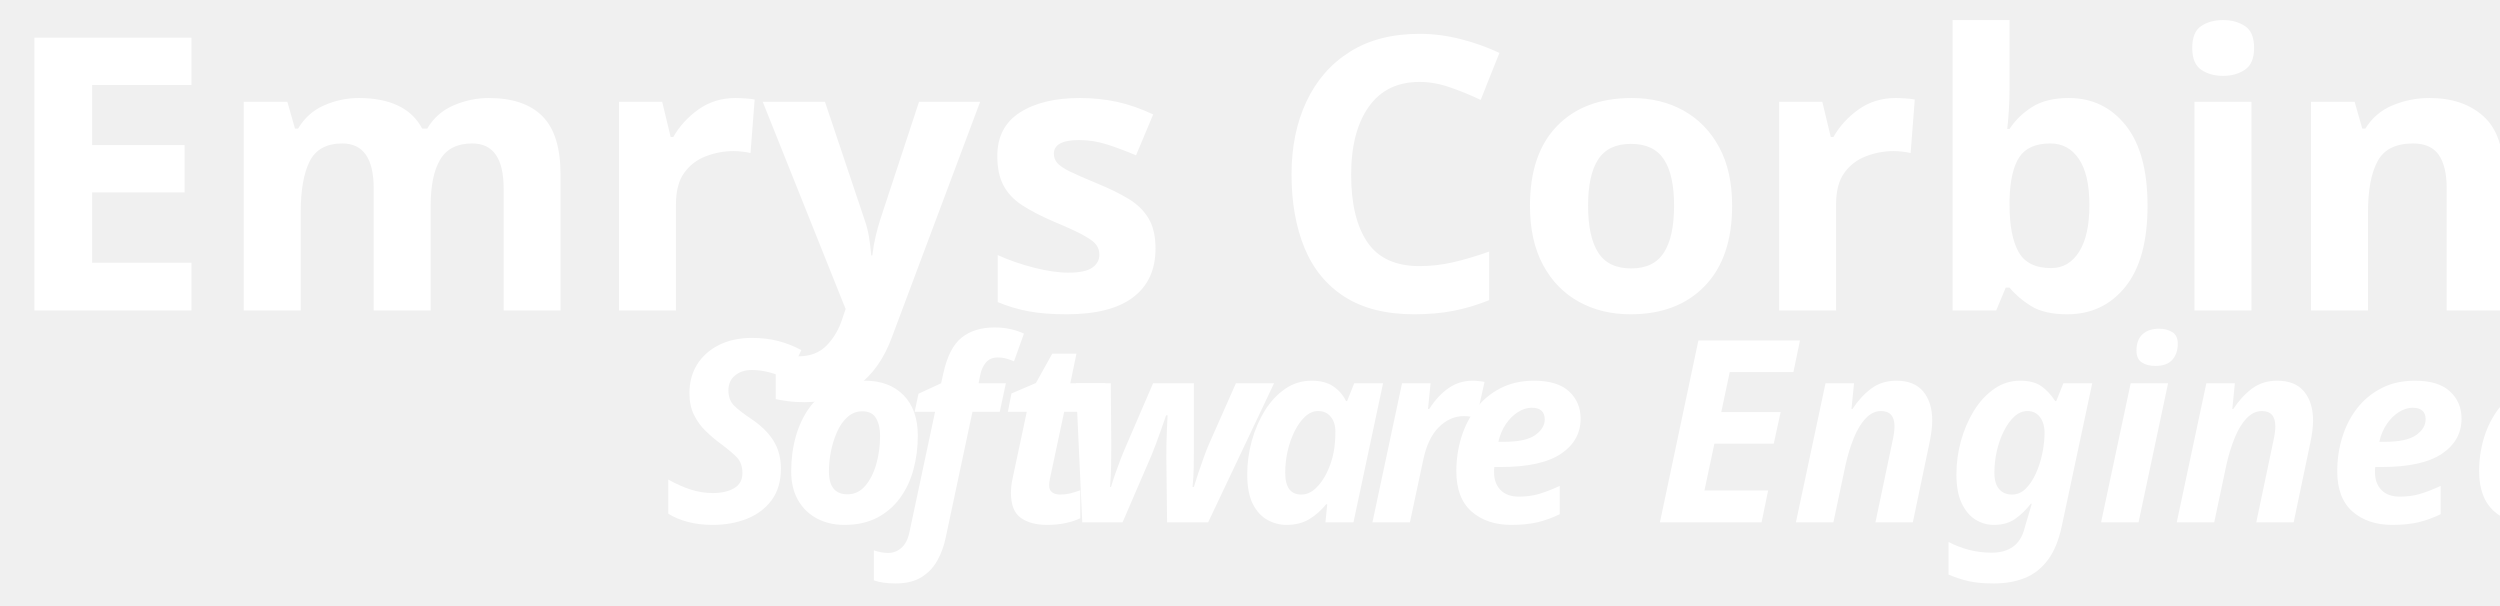
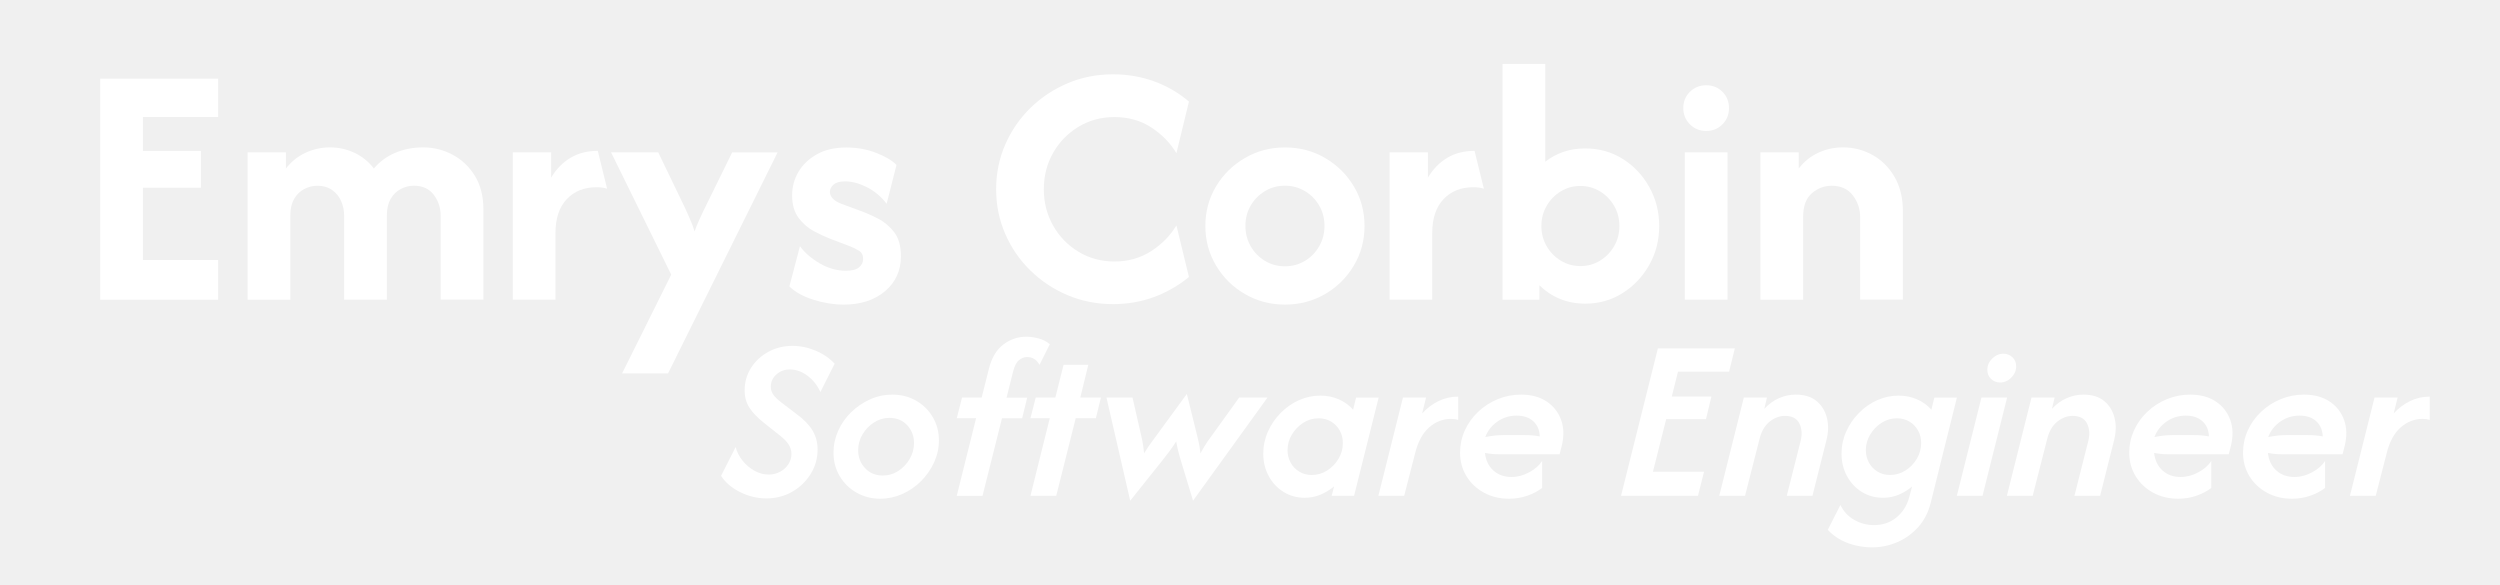
- <svg xmlns="http://www.w3.org/2000/svg" id="Layer_1" viewBox="0 0 471.06 114.06">
-   <defs>
-     <style>.cls-1{font-family:Afacad-Bold, Afacad;font-size:72px;font-variation-settings:'wght' 700;font-weight:700;}.cls-1,.cls-2{fill:#fff;}.cls-3{letter-spacing:0em;}.cls-4{letter-spacing:-.01em;}.cls-5{letter-spacing:0em;}.cls-2{font-family:AfacadItalic-SemiBoldItalic, Afacad;font-size:48px;font-style:italic;font-variation-settings:'wght' 600;font-weight:600;}.cls-6{letter-spacing:-.03em;}</style>
-   </defs>
-   <text class="cls-2" transform="translate(124.97 98.42)">
-     <tspan x="0" y="0">S</tspan>
-     <tspan class="cls-6" x="22" y="0">o</tspan>
-     <tspan x="44.83" y="0">ft</tspan>
-     <tspan class="cls-3" x="74.83" y="0">w</tspan>
-     <tspan x="107.93" y="0">a</tspan>
-     <tspan class="cls-4" x="132.77" y="0">r</tspan>
-     <tspan class="cls-5" x="147.33" y="0">e Engineer</tspan>
-   </text>
-   <text class="cls-1" transform="translate(0 58.5)">
-     <tspan x="0" y="0">Emrys Corbin</tspan>
-   </text>
+ <svg xmlns="http://www.w3.org/2000/svg" version="1.1" id="Layer_1" x="0px" y="0px" viewBox="0 0 474.96 111.06" style="enable-background:new 0 0 474.96 111.06;" xml:space="preserve">
+   <style type="text/css">
+ 	.st0{fill:#FFFFFF;}
+ </style>
+   <g>
+     <g>
+       <path class="st0" d="M145.6,94.69c-1.72,0-3.39-0.4-4.99-1.2c-1.61-0.8-2.81-1.83-3.62-3.09l2.77-5.47    c0.25,0.95,0.7,1.83,1.35,2.63c0.65,0.8,1.41,1.43,2.27,1.9c0.86,0.47,1.74,0.7,2.63,0.7c0.81,0,1.54-0.18,2.19-0.53    c0.65-0.35,1.18-0.82,1.57-1.42c0.39-0.59,0.59-1.25,0.59-1.97c0-0.64-0.18-1.24-0.54-1.8c-0.36-0.56-0.92-1.13-1.66-1.71    l-2.83-2.24c-1.39-1.1-2.38-2.12-2.97-3.06s-0.89-2.03-0.89-3.25c0-1.58,0.4-3,1.21-4.28c0.81-1.28,1.9-2.29,3.28-3.05    c1.38-0.76,2.91-1.14,4.59-1.14c1.51,0,2.99,0.31,4.43,0.92c1.44,0.61,2.64,1.44,3.59,2.47l-2.71,5.38    c-0.58-1.29-1.41-2.32-2.47-3.11c-1.07-0.79-2.18-1.18-3.34-1.18c-1,0-1.85,0.32-2.55,0.95c-0.71,0.63-1.06,1.42-1.06,2.35    c0,0.54,0.16,1.04,0.48,1.49c0.32,0.46,0.84,0.96,1.57,1.52l2.86,2.18c1.39,1.02,2.4,2.06,3.03,3.13    c0.63,1.07,0.95,2.27,0.95,3.59c0,1.68-0.44,3.23-1.32,4.65c-0.88,1.42-2.06,2.55-3.53,3.39    C149.01,94.27,147.38,94.69,145.6,94.69z" />
+       <path class="st0" d="M167.22,94.75c-1.62,0-3.1-0.38-4.45-1.13c-1.35-0.76-2.42-1.8-3.22-3.13c-0.8-1.33-1.2-2.83-1.2-4.51    c0-1.43,0.3-2.81,0.89-4.14c0.59-1.33,1.42-2.5,2.47-3.53c1.06-1.03,2.26-1.84,3.59-2.44s2.74-0.9,4.21-0.9    c1.68,0,3.19,0.38,4.53,1.15s2.4,1.81,3.17,3.13c0.78,1.32,1.17,2.79,1.17,4.43c0,1.45-0.31,2.84-0.92,4.17s-1.44,2.51-2.47,3.55    c-1.04,1.04-2.23,1.86-3.58,2.46C170.07,94.45,168.67,94.75,167.22,94.75z M167.71,90.34c1.08,0,2.06-0.29,2.96-0.87    c0.89-0.58,1.61-1.34,2.16-2.29c0.55-0.94,0.82-1.94,0.82-3c0-1.33-0.43-2.46-1.29-3.39c-0.86-0.93-1.99-1.4-3.38-1.4    c-1.06,0-2.04,0.29-2.94,0.87c-0.9,0.58-1.63,1.34-2.18,2.27c-0.55,0.93-0.82,1.94-0.82,3.02c0,1.33,0.44,2.46,1.31,3.39    S166.35,90.34,167.71,90.34z" />
+       <path class="st0" d="M181.77,94.19l3.67-14.74h-3.67l1-3.92h3.73l1.37-5.44c0.52-2.09,1.43-3.64,2.74-4.63    c1.31-1,2.77-1.49,4.39-1.49c0.73,0,1.5,0.11,2.33,0.33c0.83,0.22,1.53,0.59,2.12,1.1l-1.96,3.92c-0.27-0.5-0.6-0.87-1-1.12    c-0.39-0.25-0.85-0.37-1.37-0.37s-1.02,0.19-1.51,0.58c-0.49,0.38-0.87,1.11-1.14,2.19l-1.24,4.95h3.92l-0.96,3.92h-3.83    l-3.7,14.74H181.77z" />
+       <path class="st0" d="M195.77,94.19l3.67-14.74h-3.67l1-3.92h3.73l1.56-6.22h4.7l-1.52,6.22h3.92l-0.96,3.92h-3.83l-3.7,14.74    H195.77z" />
+       <path class="st0" d="M214.72,95.13l-4.51-19.6h4.95l1.49,6.53c0.14,0.58,0.28,1.19,0.4,1.83c0.12,0.64,0.23,1.39,0.31,2.24    c0.5-0.83,0.97-1.54,1.42-2.13c0.45-0.59,0.88-1.18,1.29-1.76l5.41-7.4l1.83,7.4c0.12,0.54,0.26,1.11,0.41,1.71    c0.14,0.6,0.26,1.33,0.34,2.18c0.5-0.91,0.96-1.67,1.38-2.29c0.42-0.61,0.86-1.21,1.29-1.79l4.7-6.53h5.38l-14.15,19.6l-2.27-7.47    c-0.19-0.6-0.36-1.2-0.51-1.8s-0.3-1.26-0.42-1.99c-0.46,0.73-0.91,1.39-1.37,1.99s-0.92,1.2-1.4,1.8L214.72,95.13z" />
+       <path class="st0" d="M247.87,94.57c-1.47,0-2.81-0.37-4-1.1c-1.19-0.74-2.14-1.74-2.83-3.02c-0.7-1.28-1.04-2.7-1.04-4.28    c0-1.47,0.3-2.87,0.89-4.18c0.59-1.32,1.39-2.49,2.41-3.53s2.18-1.85,3.48-2.43c1.31-0.58,2.65-0.87,4.04-0.87    c1.26,0,2.44,0.23,3.51,0.7c1.08,0.47,1.99,1.12,2.74,1.98l0.56-2.3h4.29l-4.67,18.66h-4.26l0.47-1.8    c-0.77,0.64-1.62,1.17-2.57,1.57S248.95,94.57,247.87,94.57z M249.21,90.24c1.06,0,2.04-0.29,2.94-0.86    c0.9-0.57,1.62-1.32,2.16-2.24c0.54-0.92,0.81-1.91,0.81-2.97c0-0.87-0.19-1.66-0.58-2.36s-0.92-1.27-1.62-1.7    c-0.7-0.42-1.5-0.64-2.41-0.64c-1.06,0-2.03,0.29-2.92,0.86s-1.61,1.32-2.16,2.24c-0.55,0.92-0.82,1.91-0.82,2.97    c0,0.85,0.2,1.63,0.59,2.35s0.94,1.29,1.63,1.71C247.53,90.03,248.32,90.24,249.21,90.24z" />
+       <path class="st0" d="M261.87,94.19l4.67-18.66h4.39l-0.75,3.02c0.93-1.02,1.97-1.8,3.13-2.36c1.15-0.56,2.39-0.84,3.72-0.84v4.42    c-0.37-0.12-0.82-0.19-1.34-0.19c-1.56,0-2.95,0.54-4.18,1.62c-1.23,1.08-2.12,2.72-2.66,4.91l-2.08,8.09H261.87z" />
+       <path class="st0" d="M286.69,94.75c-1.76,0-3.35-0.38-4.76-1.15c-1.41-0.77-2.52-1.81-3.33-3.14s-1.21-2.82-1.21-4.48    c0-1.47,0.3-2.87,0.9-4.2c0.6-1.33,1.44-2.5,2.52-3.53c1.08-1.03,2.32-1.83,3.72-2.41c1.4-0.58,2.88-0.87,4.43-0.87    c1.95,0,3.58,0.44,4.88,1.31s2.22,2.04,2.75,3.51c0.53,1.47,0.56,3.12,0.11,4.95l-0.4,1.56h-11.6c-0.42,0-0.83-0.02-1.26-0.06    c-0.42-0.04-0.87-0.1-1.32-0.19c0.15,1.39,0.67,2.5,1.59,3.33c0.91,0.83,2.06,1.24,3.45,1.24c1.14,0,2.26-0.3,3.36-0.89    c1.1-0.59,1.92-1.31,2.46-2.16v5.13c-0.81,0.62-1.76,1.12-2.85,1.49C289.04,94.57,287.9,94.75,286.69,94.75z M282.18,83.03    c1.24-0.25,2.38-0.37,3.42-0.37h4.04c0.52,0,1.02,0.02,1.49,0.06c0.48,0.04,0.94,0.1,1.4,0.19c-0.04-1.2-0.45-2.16-1.23-2.88    c-0.78-0.71-1.83-1.07-3.16-1.07c-1.37,0-2.59,0.38-3.67,1.14S282.64,81.82,282.18,83.03z" />
+       <path class="st0" d="M307.97,94.19l7-28h14.62l-1.09,4.42h-9.71l-1.18,4.73h7.53l-1.03,4.29h-7.56l-2.52,9.99h9.71l-1.15,4.57    H307.97z" />
+       <path class="st0" d="M326.63,94.19l4.67-18.66h4.39l-0.5,2.15c0.83-0.91,1.76-1.59,2.8-2.04c1.04-0.45,2.09-0.67,3.17-0.67    c1.68,0,3.01,0.42,4,1.26s1.63,1.92,1.94,3.24c0.31,1.32,0.27,2.72-0.12,4.21l-2.64,10.51h-4.88l2.64-10.45    c0.31-1.26,0.22-2.37-0.26-3.31c-0.49-0.94-1.39-1.42-2.72-1.42c-1.02,0-1.98,0.36-2.89,1.07c-0.91,0.72-1.56,1.8-1.93,3.25    l-2.77,10.86H326.63z" />
+       <path class="st0" d="M355.62,103.99c-0.87,0-1.82-0.1-2.83-0.31c-1.02-0.21-2.01-0.56-2.97-1.06c-0.96-0.5-1.82-1.15-2.57-1.96    l2.4-4.73c0.58,1.22,1.45,2.17,2.61,2.83c1.16,0.66,2.42,1,3.76,1c1.68,0,3.12-0.49,4.31-1.48c1.19-0.99,2-2.29,2.41-3.9    l0.53-1.96c-0.75,0.64-1.59,1.16-2.52,1.56c-0.93,0.39-1.94,0.59-3.02,0.59c-1.47,0-2.81-0.37-4-1.1    c-1.19-0.74-2.14-1.74-2.83-3.02c-0.7-1.28-1.04-2.7-1.04-4.28c0-1.47,0.3-2.87,0.89-4.18c0.59-1.32,1.39-2.49,2.41-3.53    s2.18-1.85,3.48-2.43c1.31-0.58,2.65-0.87,4.04-0.87c1.26,0,2.44,0.23,3.51,0.7c1.08,0.47,1.99,1.12,2.74,1.98l0.56-2.3h4.29    l-4.98,20c-0.46,1.82-1.25,3.36-2.39,4.62c-1.14,1.25-2.47,2.21-4,2.86S357.3,103.99,355.62,103.99z M359.08,90.24    c1.06,0,2.04-0.29,2.94-0.86c0.9-0.57,1.62-1.32,2.16-2.24c0.54-0.92,0.81-1.91,0.81-2.97c0-0.87-0.19-1.66-0.58-2.36    s-0.92-1.27-1.62-1.7c-0.7-0.42-1.5-0.64-2.41-0.64c-1.06,0-2.03,0.29-2.92,0.86s-1.61,1.32-2.16,2.24    c-0.55,0.92-0.82,1.91-0.82,2.97c0,0.85,0.2,1.63,0.59,2.35s0.94,1.29,1.63,1.71C357.39,90.03,358.18,90.24,359.08,90.24z" />
+       <path class="st0" d="M371.77,94.19l4.67-18.66h4.88l-4.67,18.66H371.77z M379.98,72.67c-0.66,0-1.23-0.23-1.71-0.68    c-0.48-0.46-0.71-1.04-0.71-1.74c0-0.81,0.31-1.52,0.93-2.13s1.33-0.92,2.12-0.92c0.68,0,1.26,0.23,1.73,0.68s0.7,1.03,0.7,1.71    c0,0.81-0.31,1.52-0.93,2.15S380.77,72.67,379.98,72.67z" />
+       <path class="st0" d="M381.28,94.19l4.67-18.66h4.39l-0.5,2.15c0.83-0.91,1.76-1.59,2.8-2.04c1.04-0.45,2.09-0.67,3.17-0.67    c1.68,0,3.01,0.42,4,1.26s1.63,1.92,1.94,3.24c0.31,1.32,0.27,2.72-0.12,4.21l-2.64,10.51h-4.88l2.64-10.45    c0.31-1.26,0.22-2.37-0.26-3.31c-0.49-0.94-1.39-1.42-2.72-1.42c-1.02,0-1.98,0.36-2.89,1.07c-0.91,0.72-1.56,1.8-1.93,3.25    l-2.77,10.86H381.28z" />
+       <path class="st0" d="M413.82,94.75c-1.76,0-3.35-0.38-4.76-1.15c-1.41-0.77-2.52-1.81-3.33-3.14s-1.21-2.82-1.21-4.48    c0-1.47,0.3-2.87,0.9-4.2c0.6-1.33,1.44-2.5,2.52-3.53c1.08-1.03,2.32-1.83,3.72-2.41c1.4-0.58,2.88-0.87,4.43-0.87    c1.95,0,3.58,0.44,4.88,1.31s2.22,2.04,2.75,3.51c0.53,1.47,0.56,3.12,0.11,4.95l-0.4,1.56h-11.6c-0.42,0-0.83-0.02-1.26-0.06    c-0.42-0.04-0.87-0.1-1.32-0.19c0.15,1.39,0.67,2.5,1.59,3.33c0.91,0.83,2.06,1.24,3.45,1.24c1.14,0,2.26-0.3,3.36-0.89    c1.1-0.59,1.92-1.31,2.46-2.16v5.13c-0.81,0.62-1.76,1.12-2.85,1.49C416.17,94.57,415.02,94.75,413.82,94.75z M409.31,83.03    c1.24-0.25,2.38-0.37,3.42-0.37h4.04c0.52,0,1.02,0.02,1.49,0.06c0.48,0.04,0.94,0.1,1.4,0.19c-0.04-1.2-0.45-2.16-1.23-2.88    c-0.78-0.71-1.83-1.07-3.16-1.07c-1.37,0-2.59,0.38-3.67,1.14S409.77,81.82,409.31,83.03z" />
+       <path class="st0" d="M435.44,94.75c-1.76,0-3.35-0.38-4.76-1.15c-1.41-0.77-2.52-1.81-3.33-3.14s-1.21-2.82-1.21-4.48    c0-1.47,0.3-2.87,0.9-4.2c0.6-1.33,1.44-2.5,2.52-3.53c1.08-1.03,2.32-1.83,3.72-2.41c1.4-0.58,2.88-0.87,4.43-0.87    c1.95,0,3.58,0.44,4.88,1.31s2.22,2.04,2.75,3.51c0.53,1.47,0.56,3.12,0.11,4.95l-0.4,1.56h-11.6c-0.42,0-0.83-0.02-1.26-0.06    c-0.42-0.04-0.87-0.1-1.32-0.19c0.15,1.39,0.67,2.5,1.59,3.33c0.91,0.83,2.06,1.24,3.45,1.24c1.14,0,2.26-0.3,3.36-0.89    c1.1-0.59,1.92-1.31,2.46-2.16v5.13c-0.81,0.62-1.76,1.12-2.85,1.49C437.79,94.57,436.64,94.75,435.44,94.75z M430.93,83.03    c1.24-0.25,2.38-0.37,3.42-0.37h4.04c0.52,0,1.02,0.02,1.49,0.06c0.48,0.04,0.94,0.1,1.4,0.19c-0.04-1.2-0.45-2.16-1.23-2.88    c-0.78-0.71-1.83-1.07-3.16-1.07c-1.37,0-2.59,0.38-3.67,1.14S431.38,81.82,430.93,83.03z" />
+       <path class="st0" d="M446.45,94.19l4.67-18.66h4.39l-0.75,3.02c0.93-1.02,1.97-1.8,3.13-2.36c1.15-0.56,2.39-0.84,3.72-0.84v4.42    c-0.37-0.12-0.82-0.19-1.34-0.19c-1.56,0-2.95,0.54-4.18,1.62c-1.23,1.08-2.12,2.72-2.66,4.91l-2.08,8.09H446.45z" />
+     </g>
+   </g>
+   <g>
+     <g>
+       <path class="st0" d="M19.04,56.94V14.95h22.4v7.28H27.16v6.44h11.01v7H27.16v13.72h14.28v7.56H19.04z" />
+       <path class="st0" d="M47.04,56.94V28.94h7.28v3.08c1-1.31,2.23-2.3,3.71-2.99c1.48-0.68,3.02-1.03,4.64-1.03    c1.65,0,3.2,0.34,4.67,1.03c1.46,0.68,2.69,1.68,3.69,2.99c1.09-1.31,2.44-2.3,4.06-2.99c1.62-0.68,3.38-1.03,5.27-1.03    c1.99,0,3.86,0.46,5.6,1.38c1.74,0.92,3.16,2.26,4.25,4.01c1.09,1.76,1.63,3.9,1.63,6.41v17.12h-8.12V40.98    c0-1.49-0.44-2.81-1.31-3.97c-0.87-1.15-2.13-1.73-3.78-1.73c-0.87,0-1.7,0.21-2.5,0.63c-0.79,0.42-1.43,1.04-1.91,1.87    c-0.48,0.83-0.72,1.86-0.72,3.1v16.05h-8.12V40.98c0-1-0.19-1.93-0.58-2.8c-0.39-0.87-0.96-1.57-1.73-2.1    c-0.76-0.53-1.69-0.79-2.78-0.79c-0.87,0-1.7,0.21-2.5,0.63c-0.79,0.42-1.43,1.04-1.91,1.87c-0.48,0.83-0.72,1.86-0.72,3.1v16.05    H47.04z" />
+       <path class="st0" d="M97.43,56.94V28.94h7.28v4.81c0.96-1.62,2.18-2.87,3.66-3.76c1.48-0.89,3.21-1.33,5.2-1.33l1.77,7.19    c-0.59-0.19-1.26-0.28-2.01-0.28c-2.33,0-4.22,0.75-5.65,2.26c-1.43,1.51-2.15,3.66-2.15,6.46v12.64H97.43z" />
+       <path class="st0" d="M118.19,70.94l9.33-18.76l-11.43-23.24h8.96L130,39.21c0.44,0.93,0.82,1.78,1.14,2.54    c0.33,0.76,0.6,1.5,0.82,2.22c0.25-0.72,0.54-1.45,0.89-2.22c0.34-0.76,0.75-1.61,1.21-2.54l5.04-10.26h8.63l-20.81,41.99H118.19z    " />
+       <path class="st0" d="M160.28,57.87c-1.9,0-3.82-0.31-5.76-0.93c-1.94-0.62-3.46-1.46-4.55-2.52l2.01-7.65    c0.9,1.25,2.15,2.33,3.76,3.27c1.6,0.93,3.26,1.4,4.97,1.4c1.15,0,1.98-0.22,2.5-0.65c0.51-0.43,0.77-0.96,0.77-1.59    c0-0.72-0.26-1.24-0.79-1.56c-0.53-0.33-1.07-0.6-1.63-0.82l-3.92-1.49c-0.87-0.34-1.87-0.81-2.99-1.4s-2.09-1.43-2.92-2.52    c-0.82-1.09-1.24-2.52-1.24-4.29c0-1.62,0.4-3.11,1.21-4.48c0.81-1.37,1.98-2.48,3.52-3.34c1.54-0.86,3.4-1.28,5.58-1.28    c2.02,0,3.91,0.34,5.67,1.03c1.76,0.68,3.04,1.45,3.85,2.29l-1.87,7.37c-1.06-1.37-2.31-2.42-3.76-3.15    c-1.45-0.73-2.82-1.1-4.13-1.1c-1,0-1.73,0.2-2.19,0.61c-0.47,0.4-0.7,0.87-0.7,1.4c0,0.4,0.16,0.8,0.49,1.19    c0.33,0.39,0.88,0.74,1.66,1.05l3.64,1.35c1.06,0.37,2.19,0.87,3.38,1.49c1.2,0.62,2.22,1.49,3.06,2.59    c0.84,1.1,1.26,2.62,1.26,4.55c0,2.71-1,4.92-3.01,6.63C166.13,57.02,163.51,57.87,160.28,57.87z" />
+       <path class="st0" d="M211.46,57.78c-3.08,0-5.96-0.57-8.63-1.7c-2.68-1.13-5.03-2.7-7.07-4.69c-2.04-1.99-3.63-4.31-4.78-6.95    c-1.15-2.64-1.73-5.47-1.73-8.49c0-3.02,0.58-5.85,1.73-8.49c1.15-2.64,2.75-4.96,4.78-6.95c2.04-1.99,4.39-3.55,7.07-4.69    c2.67-1.14,5.55-1.7,8.63-1.7c2.77,0,5.38,0.45,7.84,1.35c2.46,0.9,4.65,2.18,6.58,3.83l-2.38,9.8c-1.15-1.93-2.74-3.55-4.76-4.88    c-2.02-1.32-4.36-1.98-7-1.98c-2.52,0-4.8,0.61-6.83,1.84c-2.04,1.23-3.65,2.88-4.83,4.95c-1.18,2.07-1.77,4.38-1.77,6.93    c0,2.52,0.59,4.82,1.77,6.91c1.18,2.08,2.79,3.74,4.83,4.97c2.04,1.23,4.32,1.84,6.83,1.84c2.61,0,4.94-0.66,6.98-1.98    c2.04-1.32,3.63-2.95,4.78-4.88l2.38,9.8c-1.96,1.62-4.16,2.88-6.6,3.8C216.83,57.32,214.23,57.78,211.46,57.78z" />
+       <path class="st0" d="M244.12,57.87c-2.77,0-5.3-0.67-7.61-2.01s-4.13-3.14-5.48-5.41c-1.35-2.27-2.03-4.77-2.03-7.51    c0-2.77,0.68-5.28,2.03-7.53c1.35-2.26,3.18-4.05,5.48-5.39s4.84-2.01,7.61-2.01c2.8,0,5.34,0.67,7.63,2.01s4.11,3.13,5.46,5.39    c1.35,2.25,2.03,4.77,2.03,7.53c0,2.74-0.68,5.24-2.03,7.51c-1.35,2.27-3.17,4.08-5.46,5.41S246.92,57.87,244.12,57.87z     M244.12,50.59c1.4,0,2.67-0.34,3.8-1.03c1.14-0.68,2.04-1.61,2.71-2.78c0.67-1.17,1-2.45,1-3.85c0-1.43-0.33-2.72-1-3.87    c-0.67-1.15-1.57-2.07-2.71-2.75c-1.14-0.68-2.4-1.03-3.8-1.03c-1.4,0-2.67,0.34-3.8,1.03c-1.14,0.68-2.04,1.6-2.71,2.75    c-0.67,1.15-1,2.44-1,3.87c0,1.4,0.33,2.68,1,3.85c0.67,1.17,1.57,2.09,2.71,2.78C241.45,50.25,242.72,50.59,244.12,50.59z" />
+       <path class="st0" d="M264,56.94V28.94h7.28v4.81c0.96-1.62,2.18-2.87,3.66-3.76c1.48-0.89,3.21-1.33,5.2-1.33l1.77,7.19    c-0.59-0.19-1.26-0.28-2.01-0.28c-2.33,0-4.22,0.75-5.65,2.26c-1.43,1.51-2.15,3.66-2.15,6.46v12.64H264z" />
+       <path class="st0" d="M301.19,57.69c-1.77,0-3.4-0.31-4.88-0.93c-1.48-0.62-2.76-1.48-3.85-2.57v2.75h-7V12.15h8.12v18.57    c1.03-0.81,2.18-1.43,3.45-1.87c1.28-0.44,2.66-0.65,4.15-0.65c2.61,0,4.98,0.66,7.09,1.98c2.12,1.32,3.8,3.1,5.06,5.34    s1.89,4.71,1.89,7.42c0,2.71-0.63,5.17-1.89,7.4c-1.26,2.22-2.95,4.01-5.06,5.34S303.8,57.69,301.19,57.69z M300.25,50.55    c1.37,0,2.61-0.34,3.73-1.03c1.12-0.68,2.01-1.6,2.68-2.75c0.67-1.15,1-2.43,1-3.83c0-1.4-0.33-2.67-1-3.83    c-0.67-1.15-1.56-2.07-2.68-2.75c-1.12-0.68-2.36-1.03-3.73-1.03c-1.37,0-2.61,0.34-3.73,1.03c-1.12,0.68-2.01,1.6-2.68,2.75    c-0.67,1.15-1,2.43-1,3.83c0,1.4,0.33,2.68,1,3.83c0.67,1.15,1.56,2.07,2.68,2.75C297.64,50.2,298.88,50.55,300.25,50.55z" />
+       <path class="st0" d="M324.14,24.88c-1.21,0-2.24-0.42-3.08-1.26s-1.26-1.87-1.26-3.08c0-1.24,0.42-2.28,1.26-3.1    c0.84-0.82,1.87-1.24,3.08-1.24c1.24,0,2.28,0.41,3.1,1.24c0.82,0.82,1.24,1.86,1.24,3.1c0,1.21-0.41,2.24-1.24,3.08    S325.38,24.88,324.14,24.88z M320.08,56.94V28.94h8.12v27.99H320.08z" />
+       <path class="st0" d="M334.45,56.94V28.94h7.28v3.08c1-1.31,2.22-2.3,3.69-2.99c1.46-0.68,3.03-1.03,4.71-1.03    c1.99,0,3.85,0.47,5.58,1.42c1.73,0.95,3.13,2.33,4.2,4.15c1.07,1.82,1.61,4.02,1.61,6.6v16.75h-8.12V41.26    c0-1.55-0.47-2.94-1.4-4.15c-0.93-1.21-2.27-1.82-4.01-1.82c-1.4,0-2.65,0.47-3.76,1.42c-1.1,0.95-1.66,2.43-1.66,4.46v15.77    H334.45z" />
+     </g>
+   </g>
</svg>
